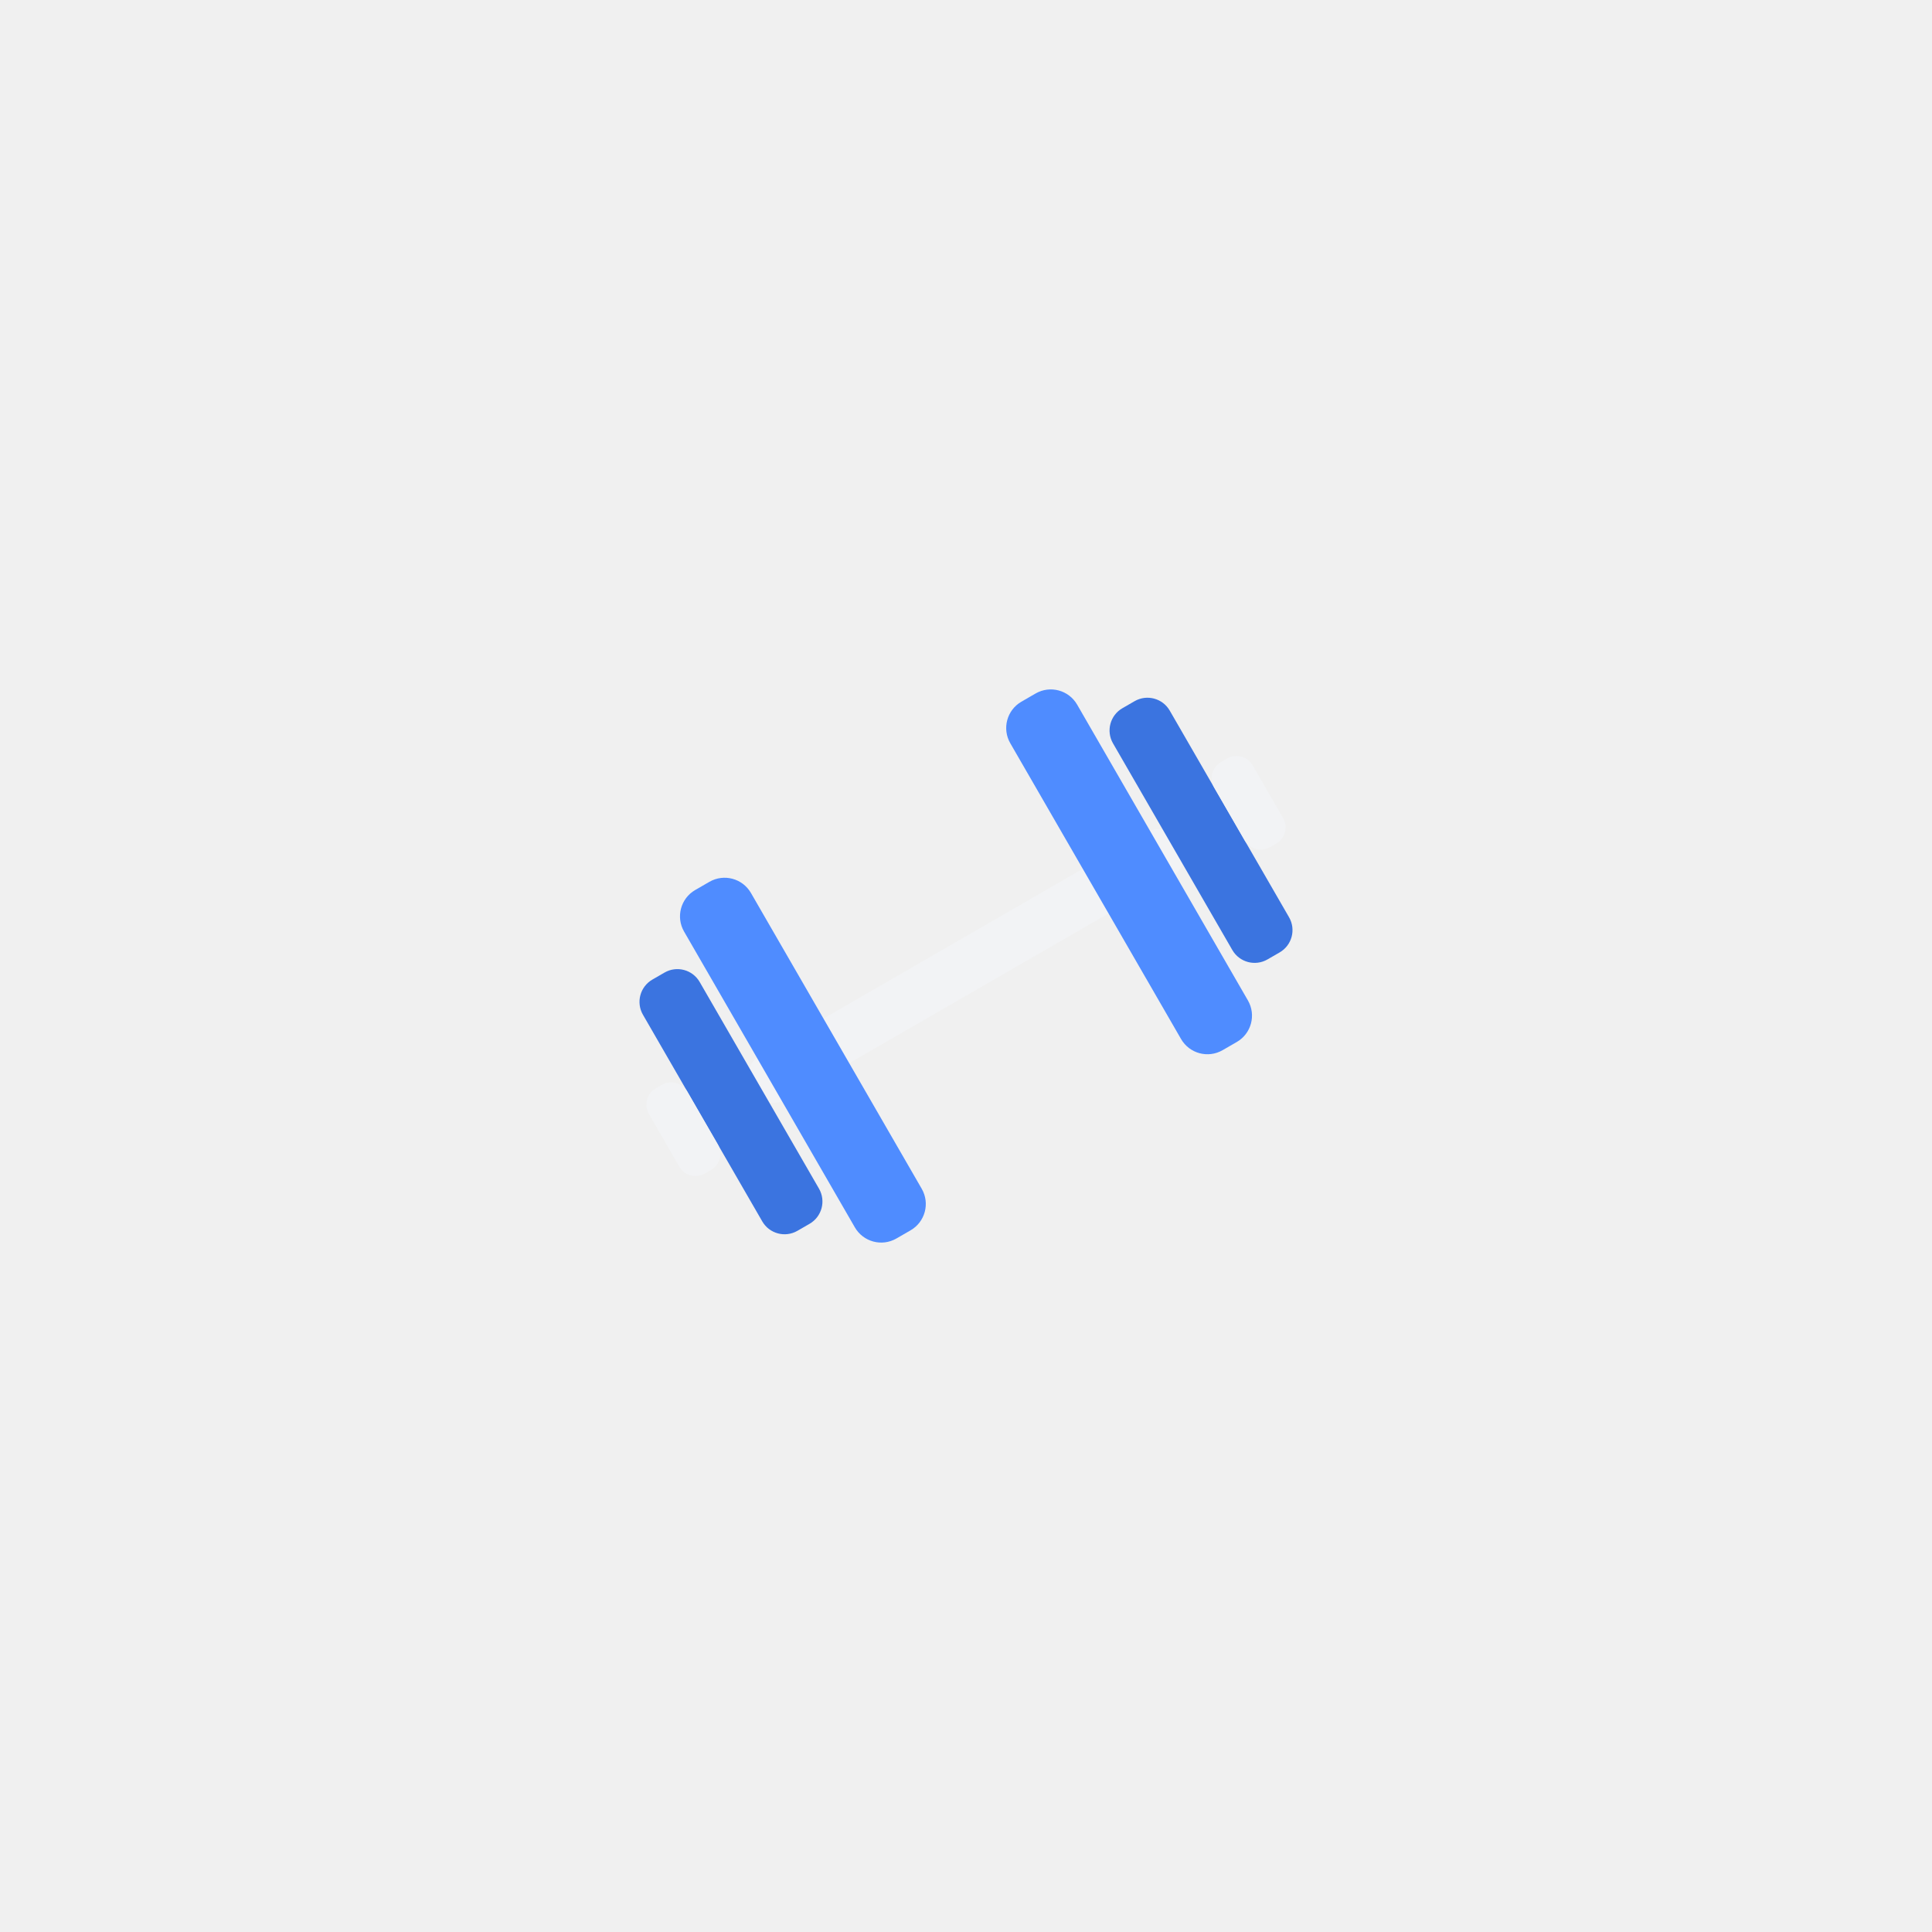
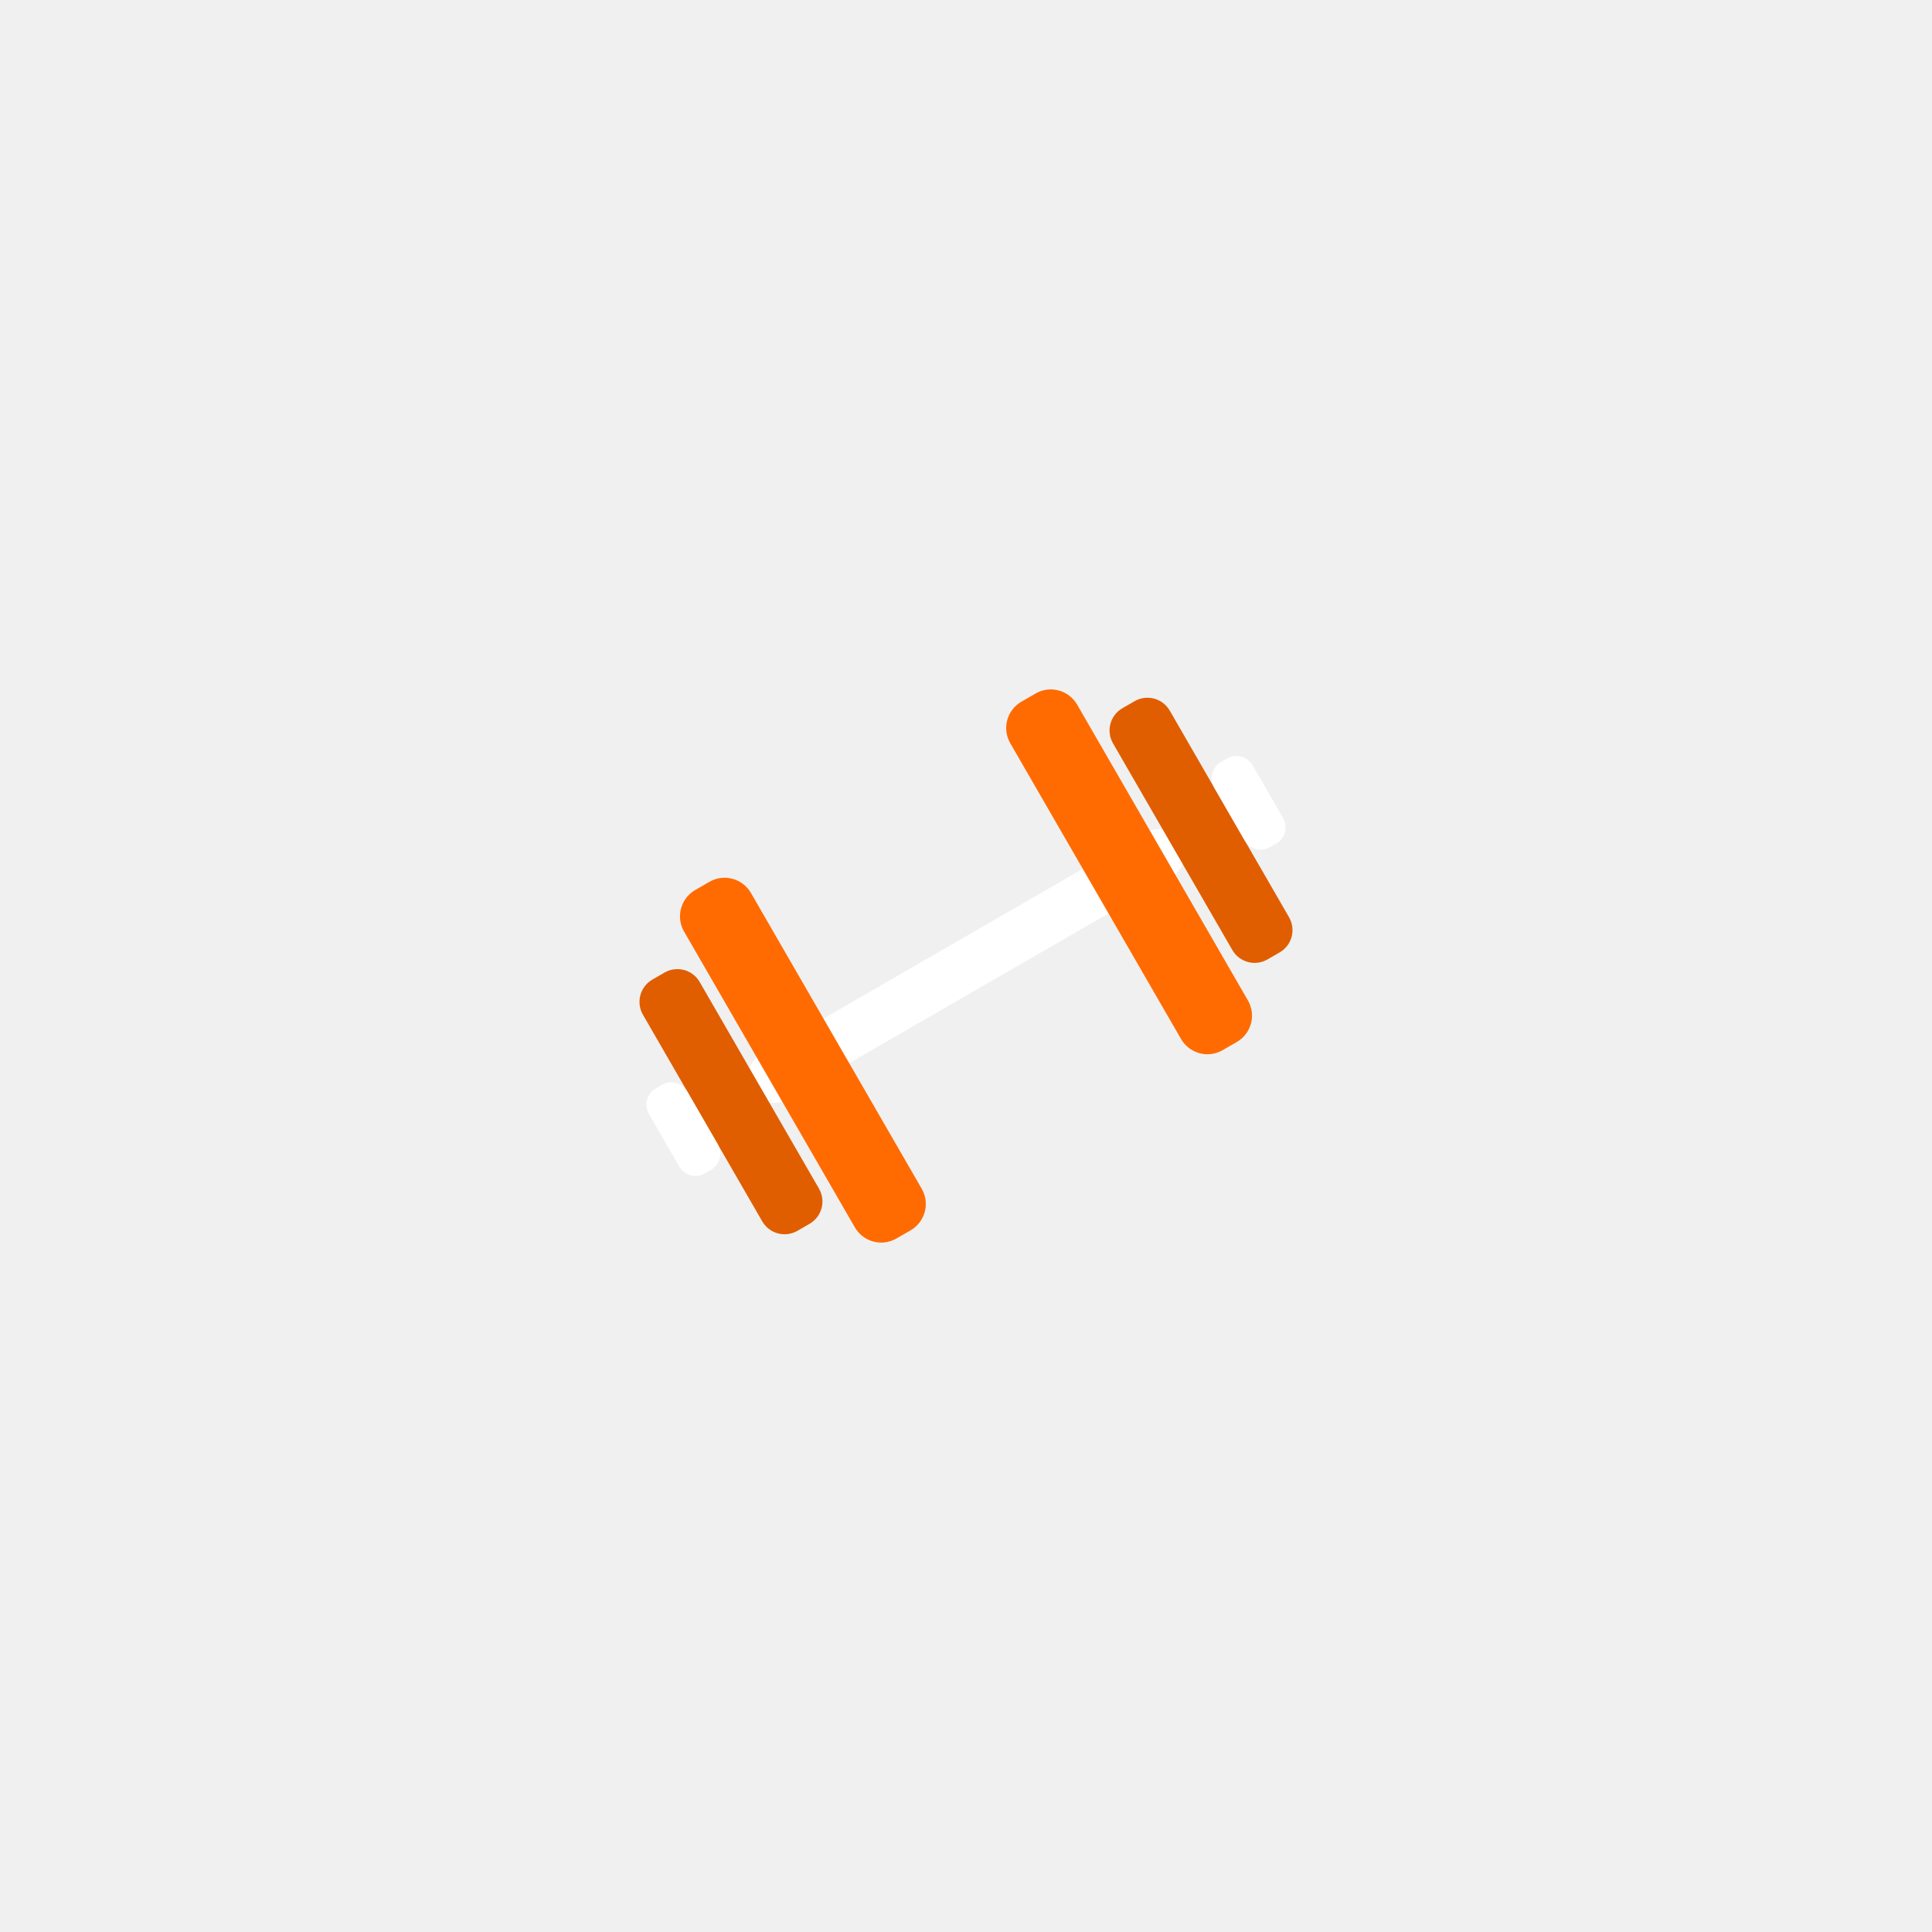
<svg xmlns="http://www.w3.org/2000/svg" width="1024" height="1024" viewBox="0 0 1024 1024">
  <g transform="translate(512 512) rotate(-30) scale(0.62) translate(-512 -512)">
-     <rect x="300" y="490" width="424" height="44" rx="22" fill="#F2F3F5" />
-     <rect x="318" y="340" width="66" height="344" rx="26" fill="#4F8CFF" />
-     <rect x="252" y="388" width="56" height="248" rx="22" fill="#3B74E0" />
-     <rect x="214" y="470" width="38" height="84" rx="16" fill="#F2F3F5" />
-     <rect x="640" y="340" width="66" height="344" rx="26" fill="#4F8CFF" />
-     <rect x="716" y="388" width="56" height="248" rx="22" fill="#3B74E0" />
-     <rect x="772" y="470" width="38" height="84" rx="16" fill="#F2F3F5" />
+     <rect x="300" y="490" width="424" height="44" rx="22" fill="#FFFFFF" />
+     <rect x="318" y="340" width="66" height="344" rx="26" fill="#FF6B00" />
+     <rect x="252" y="388" width="56" height="248" rx="22" fill="#E05E00" />
+     <rect x="214" y="470" width="38" height="84" rx="16" fill="#FFFFFF" />
+     <rect x="640" y="340" width="66" height="344" rx="26" fill="#FF6B00" />
+     <rect x="716" y="388" width="56" height="248" rx="22" fill="#E05E00" />
+     <rect x="772" y="470" width="38" height="84" rx="16" fill="#FFFFFF" />
  </g>
</svg>
